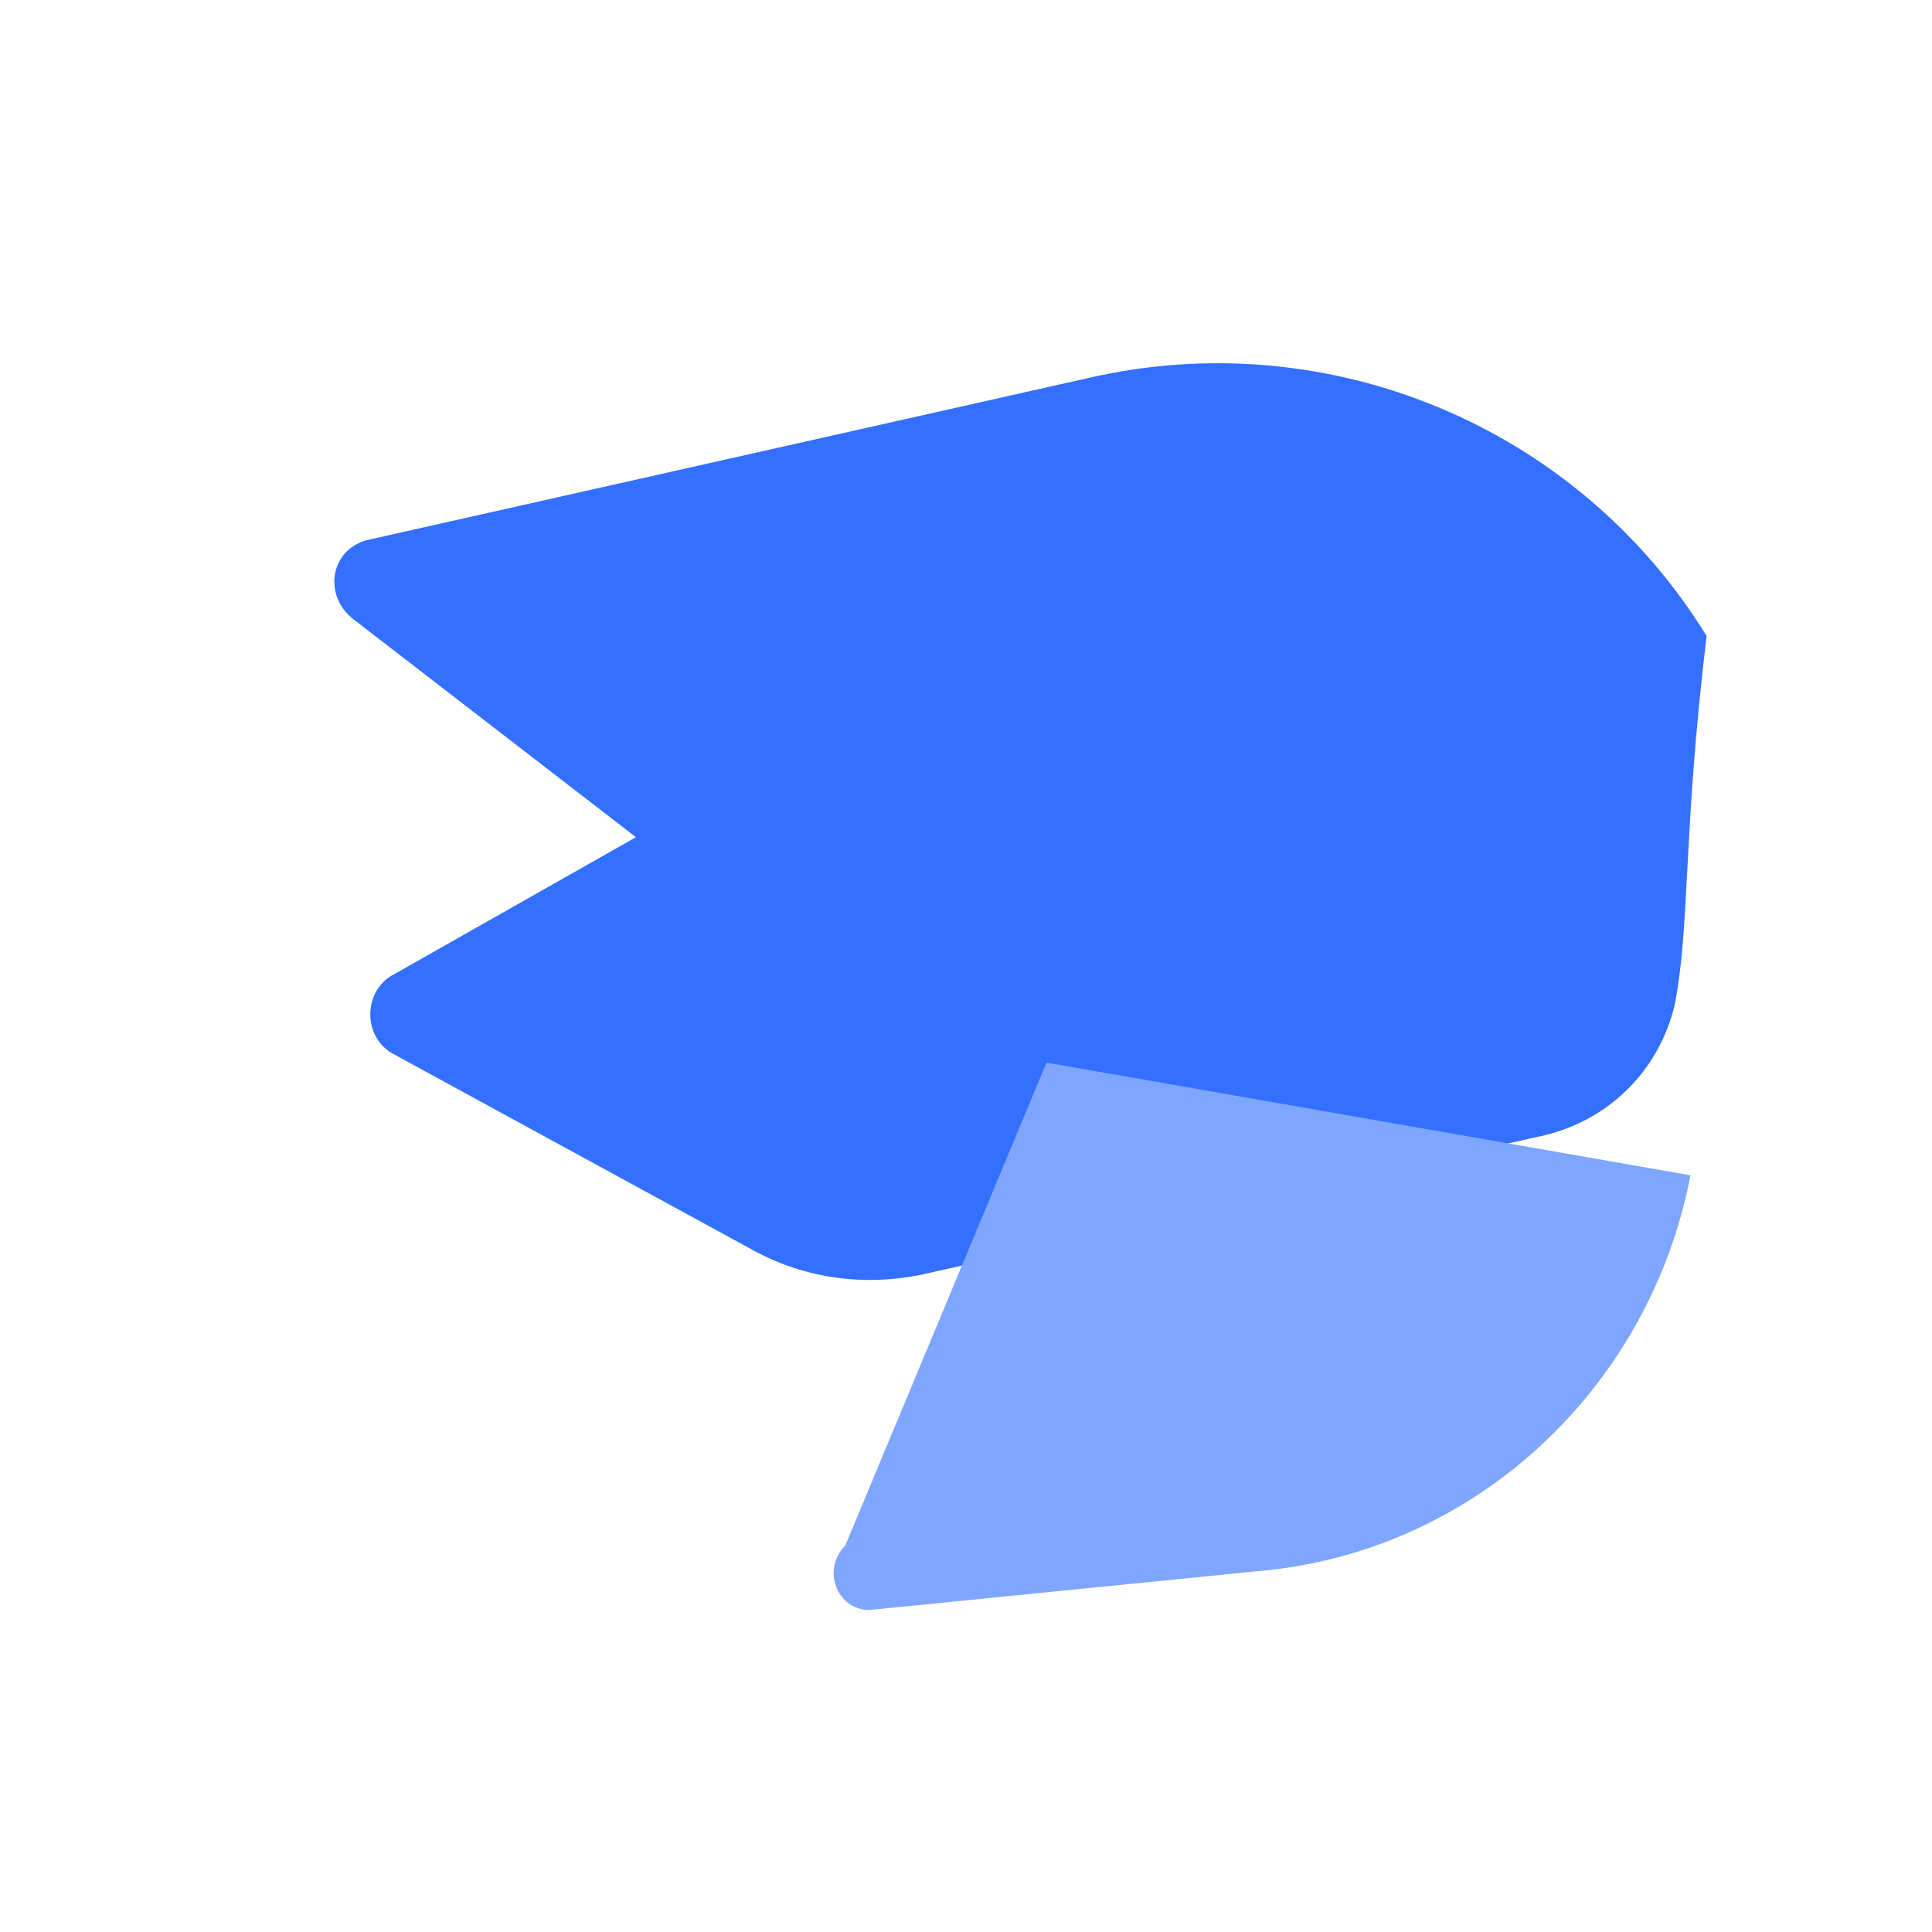
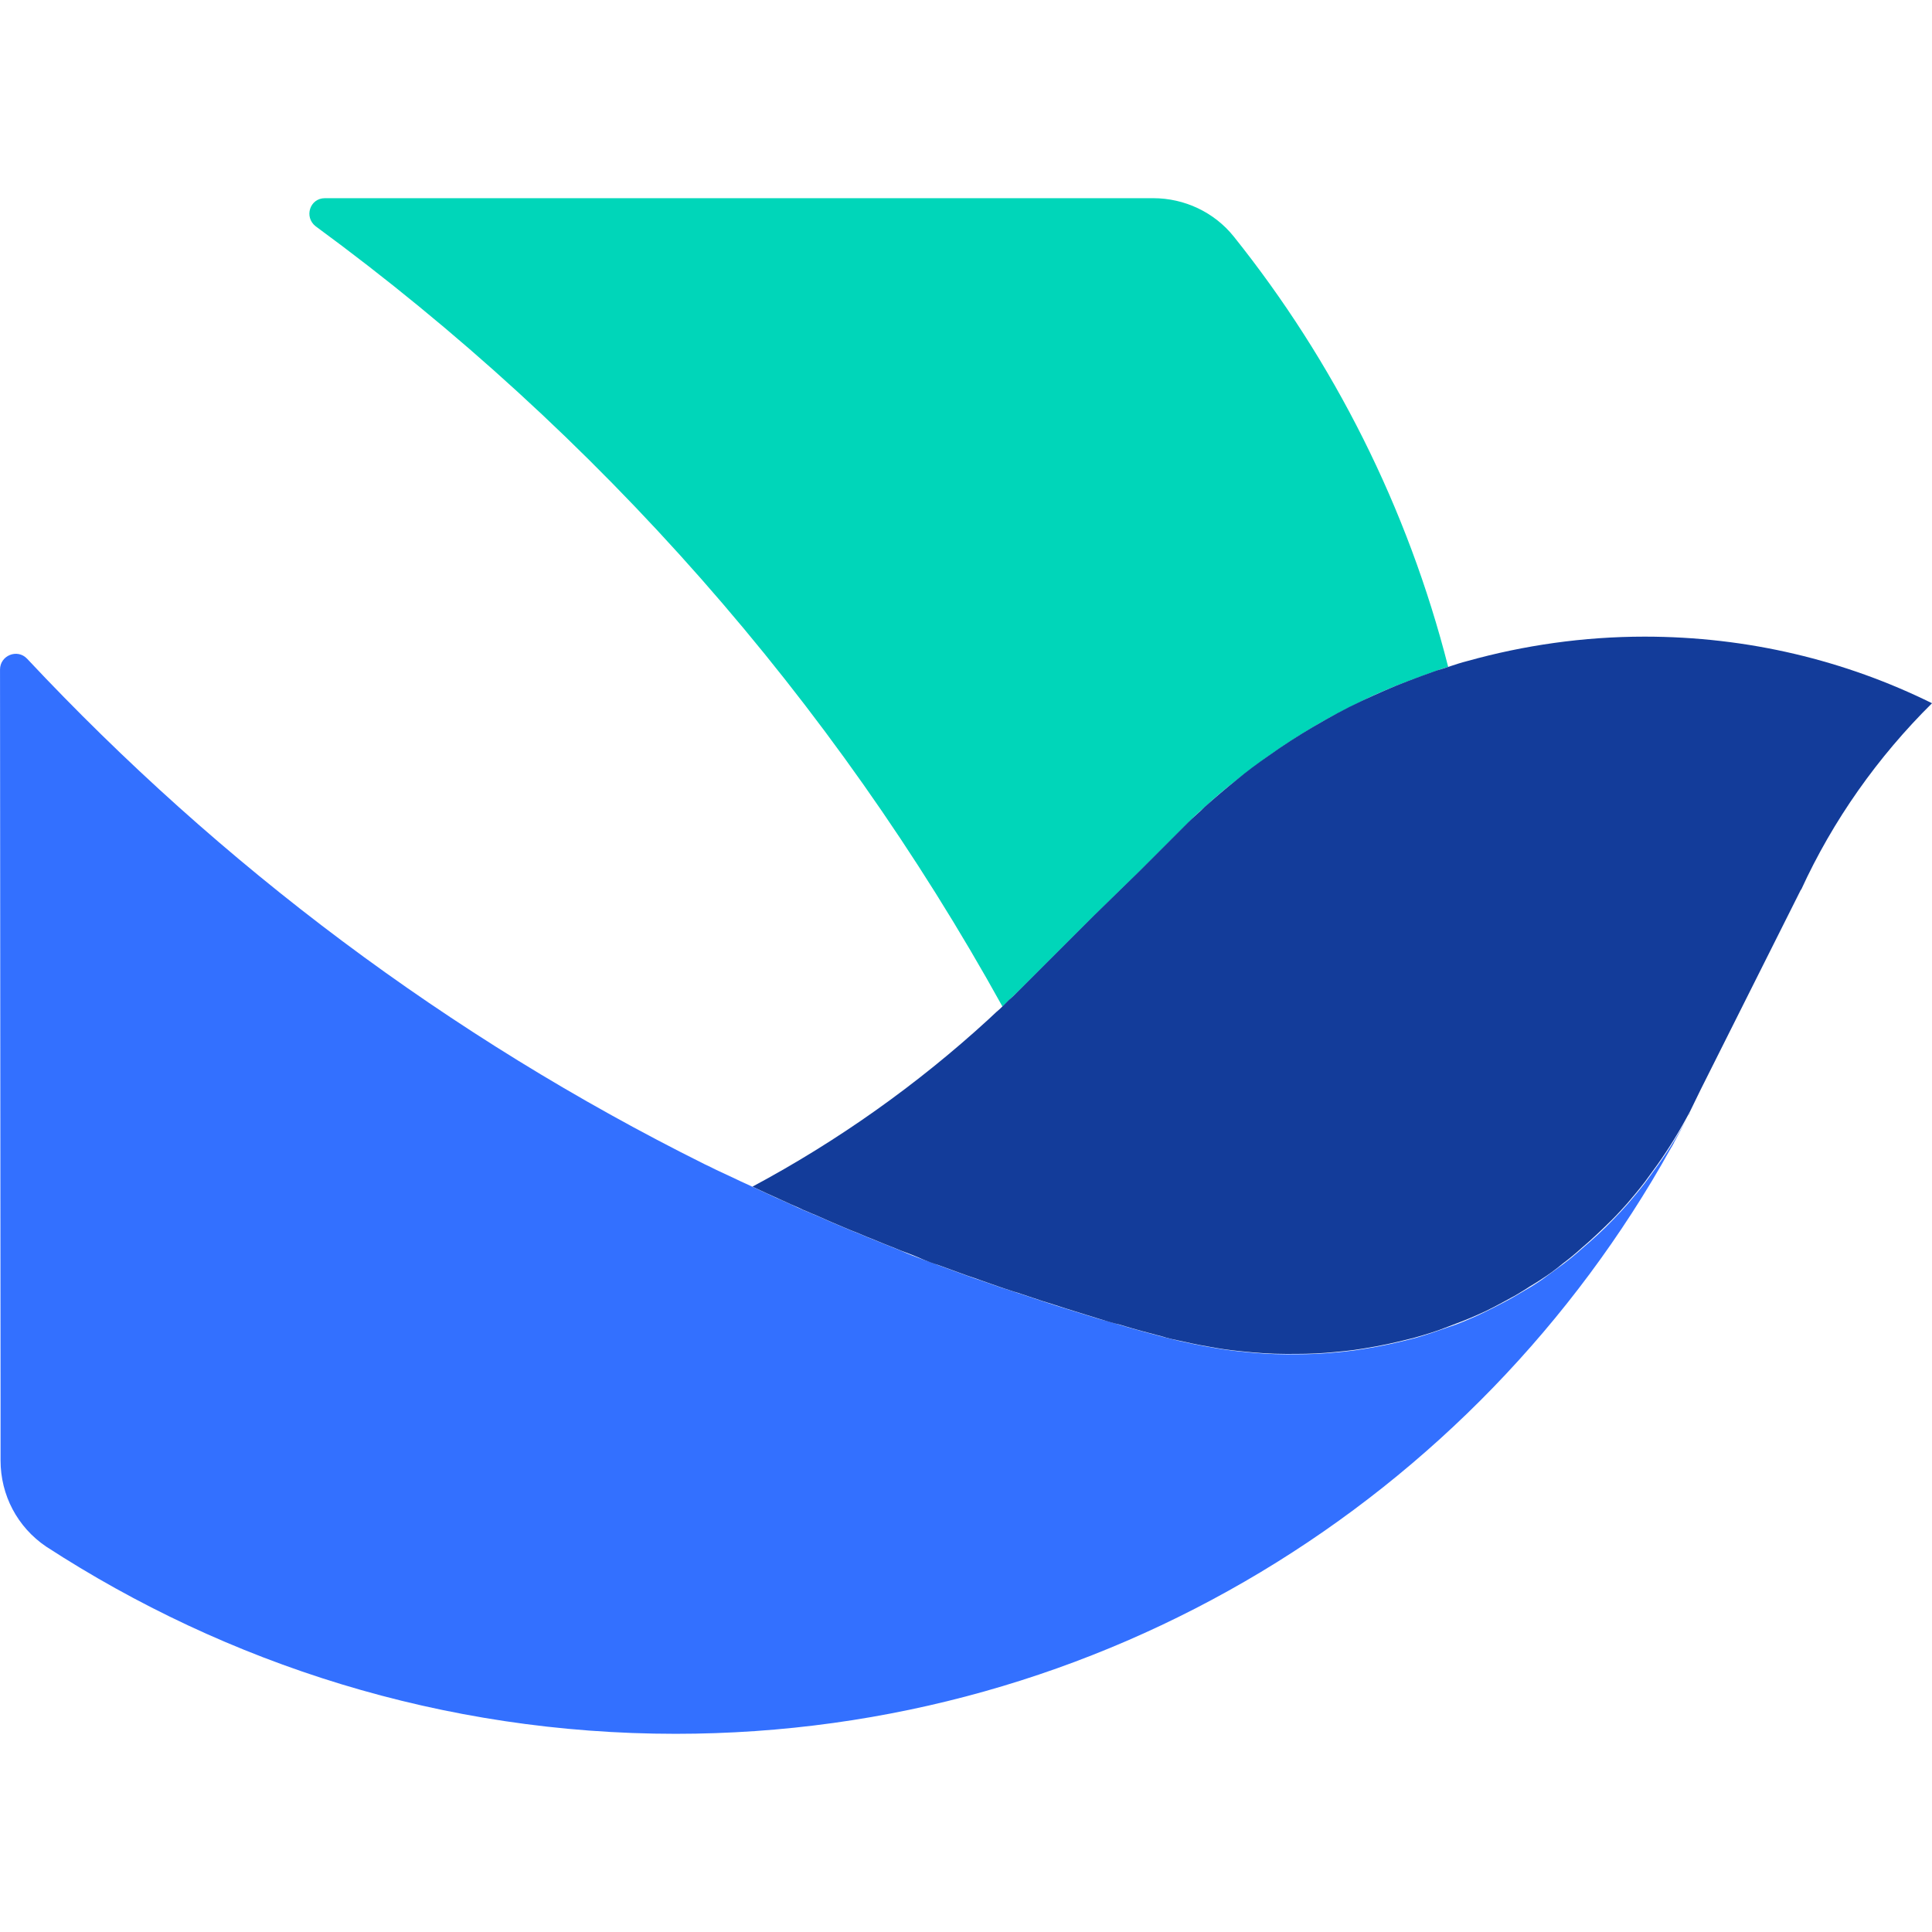
- <svg xmlns="http://www.w3.org/2000/svg" width="800px" height="800px" viewBox="0 0 24 24" fill="none">
-   <path fill="#3370FF" d="M21.2 7.9c-1.6-2.6-4.7-3.9-7.7-3.2L4.6 6.7c-.5.1-.6.7-.2 1l3.5 2.7-3 1.7c-.4.2-.4.8 0 1l4.4 2.4c.7.4 1.5.5 2.3.3l7.6-1.7c.8-.2 1.4-.8 1.6-1.6.2-1 .1-2.1.4-4.6z" />
-   <path fill="#7EA6FF" d="M13 13.2l8 1.4c-.5 2.6-2.6 4.6-5.2 4.9l-5 .5c-.4 0-.6-.5-.3-.8l2.5-6z" />
+ <svg xmlns="http://www.w3.org/2000/svg" width="800px" height="800px" viewBox="62.16 94.5 407.87 324.19">
+   <path d="M274.18 264.785q.515-.517 1.03-1.027c.685-.688 1.372-1.258 2.056-1.945l1.37-1.372 4.118-4.113 5.598-5.601 4.8-4.797 4.575-4.457 4.796-4.688 4.344-4.344 6.059-6.054c1.14-1.145 2.285-2.29 3.543-3.317 2.168-2.054 4.457-4 6.855-5.828 2.172-1.715 4.344-3.312 6.516-4.914 3.082-2.172 6.398-4.344 9.71-6.285 3.204-1.941 6.63-3.656 10.06-5.371 3.199-1.602 6.515-2.973 9.827-4.23 1.829-.684 3.774-1.372 5.602-2.055.914-.344 1.941-.688 2.856-.914-8.57-33.715-24.227-64.575-45.258-90.86-4.114-5.14-10.399-8.113-17.028-8.113H130.754c-3.203 0-4.457 4-1.945 5.941 59.543 43.66 109.144 99.887 145.03 164.801 0-.226.227-.34.34-.457m0 0" style="stroke:none;fill-rule:nonzero;fill:#00d6b9;fill-opacity:1" />
+   <path d="M204.79 418.691c90.288 0 169.03-49.828 210.058-123.543 1.488-2.628 2.859-5.257 4.23-7.882q-3.087 6-6.86 11.312l-2.741 3.77c-1.141 1.488-2.399 2.972-3.657 4.457-1.03 1.144-2.058 2.285-3.086 3.316-2.058 2.172-4.343 4.227-6.629 6.172a53 53 0 0 1-3.886 3.2c-1.598 1.144-3.086 2.284-4.684 3.429-1.031.683-2.058 1.371-3.086 1.941-1.144.684-2.172 1.258-3.316 1.942a131 131 0 0 1-6.969 3.543c-2.059.918-4.117 1.828-6.289 2.515-2.285.801-4.57 1.602-6.969 2.285-3.543.914-7.086 1.715-10.742 2.286-2.629.457-5.258.687-8 .914-2.86.23-5.601.23-8.457.23-3.086 0-6.289-.23-9.488-.57a83 83 0 0 1-7.086-1.031c-2.055-.34-4.113-.801-6.168-1.258-1.031-.227-2.176-.57-3.203-.797-2.973-.8-6.055-1.602-9.028-2.516-1.488-.457-2.972-.914-4.457-1.258-2.172-.683-4.457-1.37-6.629-2.058-1.828-.57-3.656-1.14-5.37-1.711q-2.573-.86-5.145-1.715c-1.14-.344-2.285-.8-3.543-1.144-1.371-.457-2.856-1.028-4.227-1.485-1.027-.344-2.058-.687-2.972-1.027-1.942-.688-4-1.488-5.942-2.172-1.144-.457-2.285-.914-3.43-1.258-1.484-.57-3.085-1.144-4.57-1.828-1.601-.687-3.203-1.258-4.8-1.945-1.028-.457-2.06-.797-3.087-1.258-1.257-.57-2.628-1.027-3.886-1.598-1.028-.457-1.942-.8-2.969-1.258l-3.086-1.37c-.914-.344-1.832-.801-2.746-1.145a44 44 0 0 1-2.512-1.14c-.8-.345-1.715-.802-2.515-1.145-.914-.344-1.715-.801-2.512-1.141-1.031-.457-2.172-1.031-3.203-1.484-1.14-.575-2.285-1.032-3.426-1.602-1.258-.574-2.402-1.144-3.66-1.715-1.027-.457-2.055-1.027-3.082-1.484-54.172-26.973-102.172-63.086-143.09-106.746-2.055-2.172-5.71-.684-5.71 2.289l.112 154.398v12.57c0 7.317 3.543 14.06 9.598 18.172 38.172 24.801 83.773 39.543 132.914 39.543m0 0" style="stroke:none;fill-rule:nonzero;fill:#3370ff;fill-opacity:1" />
+   <path d="M414.84 295.188c0 .113-.113.113-.113.226zl.8-1.489c-.343.457-.574 1.028-.8 1.488m3.793-7.05.226-.457.114-.23q-.17.513-.34.687m0 0" style="stroke:none;fill-rule:nonzero;fill:#133c9a;fill-opacity:1" />
+   <path d="M470.035 201.121c-18.285-9.031-38.86-14.059-60.687-14.059-12.914 0-25.485 1.829-37.371 5.141-1.372.344-2.743.8-4.114 1.258-.914.344-1.941.574-2.855.914-1.945.688-3.774 1.375-5.602 2.059-3.316 1.257-6.629 2.742-9.828 4.23-3.43 1.598-6.742 3.426-10.058 5.371a128 128 0 0 0-9.715 6.285c-2.285 1.602-4.457 3.2-6.512 4.914a154 154 0 0 0-6.86 5.828c-1.14 1.141-2.398 2.172-3.542 3.313l-6.055 6.059-4.344 4.343-4.8 4.684-4.57 4.46-4.802 4.798-11.086 11.086c-.687.687-1.37 1.37-2.058 1.945l-1.028 1.027c-.457.457-1.027 1.028-1.601 1.485-.57.57-1.14 1.031-1.711 1.601a244.4 244.4 0 0 1-49.828 35.313c1.027.457 2.168 1.027 3.199 1.488.8.34 1.715.797 2.512 1.14.8.344 1.715.801 2.515 1.145.801.344 1.602.684 2.516 1.14.914.345 1.828.802 2.742 1.145l3.086 1.371c1.027.457 1.942.801 2.969 1.258 1.258.57 2.629 1.028 3.887 1.598 1.03.46 2.058.8 3.086 1.258 1.601.687 3.199 1.258 4.8 1.945 1.485.57 3.086 1.14 4.57 1.828 1.145.457 2.286.914 3.43 1.258 1.946.684 4 1.484 5.946 2.172a81 81 0 0 1 2.968 1.027c1.371.457 2.856 1.028 4.23 1.485 1.141.343 2.286.8 3.544 1.14q2.567.86 5.14 1.719c1.829.57 3.657 1.14 5.372 1.71 2.171.688 4.457 1.376 6.628 2.06 1.489.457 2.973.914 4.457 1.257 2.973.914 5.942 1.715 9.032 2.512 1.027.344 2.168.574 3.199.8 2.055.458 4.113.915 6.172 1.259 2.398.457 4.683.8 7.082 1.03 3.203.34 6.402.571 9.488.571 2.856 0 5.715 0 8.457-.23 2.63-.227 5.371-.457 8-.914 3.656-.57 7.2-1.371 10.742-2.286 2.399-.683 4.688-1.37 6.973-2.285 2.172-.8 4.227-1.601 6.285-2.515 2.399-1.028 4.684-2.285 6.973-3.543 1.14-.57 2.168-1.258 3.312-1.942 1.028-.687 2.059-1.257 3.086-1.945 1.602-1.027 3.2-2.168 4.684-3.426a52 52 0 0 0 3.887-3.203c2.289-1.941 4.457-4 6.628-6.168 1.032-1.031 2.06-2.172 3.086-3.316 1.258-1.485 2.516-2.969 3.657-4.457.918-1.258 1.828-2.512 2.742-3.77 2.515-3.543 4.8-7.316 6.86-11.199l2.284-4.688 21.145-42.171v.113c6.742-14.742 16.226-28.113 27.656-39.426m0 0" style="stroke:none;fill-rule:nonzero;fill:#133c9a;fill-opacity:1" />
</svg>
